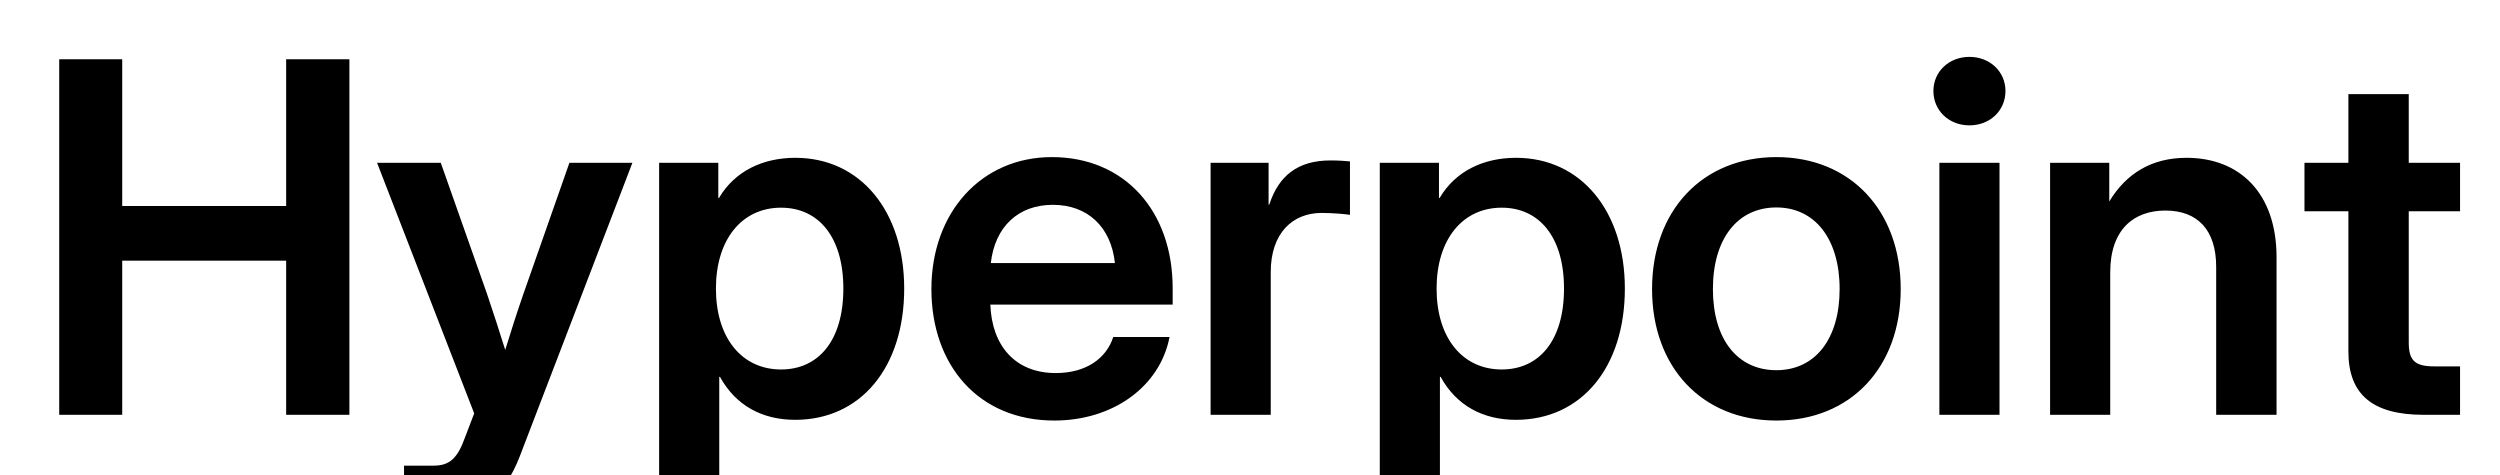
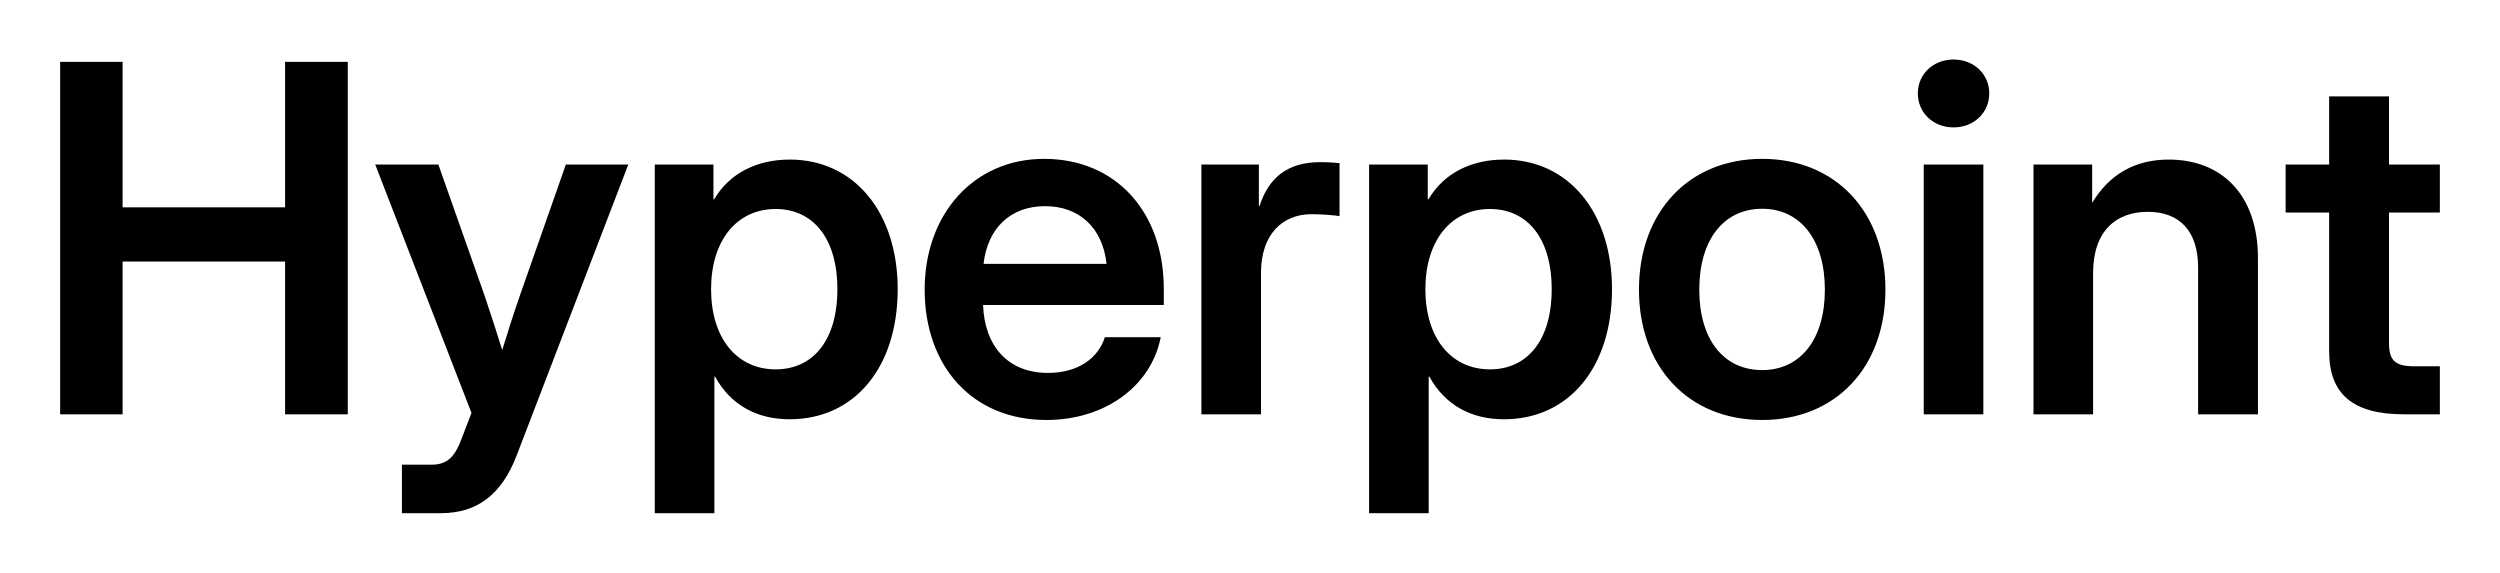
- <svg xmlns="http://www.w3.org/2000/svg" viewBox="0 0 675 128">
-   <path fill="#000" d="M15.989 112.0H32.999V70.379H77.262V112.0H94.336V16H77.262V55.624H32.999V16H15.989ZM109.09 138.932H119.721C129.579 138.932 136.279 133.842 140.338 123.211L170.749 43.962H153.74L141.305 79.399C139.565 84.424 137.954 89.45 136.408 94.475C134.862 89.45 133.187 84.424 131.511 79.399L119.012 43.962H101.809L128.032 111.613L125.519 118.185C123.587 123.533 121.525 125.723 117.144 125.723H109.09ZM177.965 138.932H194.201V101.756H194.395C198.647 109.487 205.799 113.353 214.69 113.353C232.472 113.353 244.134 99.114 244.134 77.917C244.134 56.977 232.279 42.609 214.754 42.609C205.928 42.609 198.389 46.217 194.137 53.434H193.944V43.962H177.965ZM210.889 99.758C200.258 99.758 193.299 91.189 193.299 77.917C193.299 64.709 200.258 56.075 210.889 56.075C220.94 56.075 227.705 63.871 227.705 77.917C227.705 92.027 220.94 99.758 210.889 99.758ZM284.66 113.546C300.574 113.546 313.203 104.333 315.78 90.996H300.574C298.706 96.795 293.23 100.725 285.047 100.725C274.094 100.725 267.78 93.315 267.393 82.234H316.617V77.788C316.617 56.913 303.603 42.416 284.016 42.416C264.945 42.416 251.479 57.364 251.479 78.046C251.479 98.663 264.236 113.546 284.66 113.546ZM267.522 71.023C268.617 61.294 274.867 55.302 284.274 55.302C293.681 55.302 299.995 61.294 301.026 71.023ZM326.862 112.0H343.098V73.471C343.098 62.84 349.09 57.493 356.821 57.493C360.043 57.493 363.264 57.815 364.489 58.008V43.576C363.2 43.447 361.396 43.318 359.205 43.318C350.443 43.318 345.224 47.442 342.711 55.238H342.518V43.962H326.862ZM372.542 138.932H388.779V101.756H388.972C393.224 109.487 400.376 113.353 409.267 113.353C427.05 113.353 438.711 99.114 438.711 77.917C438.711 56.977 426.856 42.609 409.332 42.609C400.505 42.609 392.966 46.217 388.714 53.434H388.521V43.962H372.542ZM405.466 99.758C394.835 99.758 387.877 91.189 387.877 77.917C387.877 64.709 394.835 56.075 405.466 56.075C415.517 56.075 422.282 63.871 422.282 77.917C422.282 92.027 415.517 99.758 405.466 99.758ZM479.624 113.546C499.662 113.546 513.192 99.179 513.192 78.046C513.192 56.913 499.662 42.416 479.624 42.416C459.587 42.416 446.056 56.913 446.056 78.046C446.056 99.179 459.587 113.546 479.624 113.546ZM479.624 99.952C469.122 99.952 462.486 91.64 462.486 78.046C462.486 64.387 469.187 56.011 479.624 56.011C489.997 56.011 496.698 64.451 496.698 78.046C496.698 91.576 490.062 99.952 479.624 99.952ZM523.63 112.0H539.866V43.962H523.63ZM531.748 33.847C537.289 33.847 541.477 29.852 541.477 24.569C541.477 19.35 537.289 15.356 531.748 15.356C526.207 15.356 522.019 19.35 522.019 24.569C522.019 29.852 526.207 33.847 531.748 33.847ZM569.761 73.536C569.761 61.938 576.14 56.848 584.644 56.848C593.342 56.848 598.368 62.067 598.368 72.054V112.0H614.668V69.477C614.668 52.016 604.617 42.609 590.379 42.609C581.036 42.609 574.142 46.733 569.503 54.4V43.962H553.525V112.0H569.761ZM664.215 43.962H650.362V25.407H634.062V43.962H622.207V57.042H634.062V94.862C634.062 106.523 640.569 112.0 654.421 112.0H664.215V98.921H657.256C651.973 98.921 650.362 97.31 650.362 92.478V57.042H664.215Z" />
+ <svg xmlns="http://www.w3.org/2000/svg" viewBox="0 0 681 156">
+   <path fill="#000" d="M16.387 112.856H33.397V71.235H77.66V112.856H94.734V16.856H77.66V56.481H33.397V16.856H16.387ZM109.488 139.788H120.119C129.977 139.788 136.677 134.698 140.736 124.067L171.147 44.819H154.138L141.703 80.255C139.963 85.281 138.352 90.306 136.806 95.332C135.26 90.306 133.585 85.281 131.909 80.255L119.41 44.819H102.207L128.43 112.47L125.917 119.042C123.985 124.389 121.923 126.58 117.542 126.58H109.488ZM178.363 139.788H194.599V102.612H194.793C199.045 110.344 206.197 114.209 215.088 114.209C232.87 114.209 244.532 99.97 244.532 78.773C244.532 57.834 232.677 43.466 215.152 43.466C206.326 43.466 198.787 47.074 194.535 54.29H194.342V44.819H178.363ZM211.287 100.615C200.656 100.615 193.697 92.046 193.697 78.773C193.697 65.565 200.656 56.932 211.287 56.932C221.338 56.932 228.103 64.728 228.103 78.773C228.103 92.883 221.338 100.615 211.287 100.615ZM285.058 114.403C300.972 114.403 313.601 105.189 316.178 91.852H300.972C299.104 97.651 293.628 101.581 285.445 101.581C274.492 101.581 268.178 94.172 267.791 83.09H317.015V78.644C317.015 57.769 304.001 43.272 284.414 43.272C265.343 43.272 251.877 58.22 251.877 78.902C251.877 99.519 264.634 114.403 285.058 114.403ZM267.92 71.879C269.015 62.15 275.265 56.158 284.672 56.158C294.079 56.158 300.393 62.15 301.423 71.879ZM327.26 112.856H343.496V74.328C343.496 63.697 349.488 58.349 357.219 58.349C360.441 58.349 363.662 58.671 364.887 58.864V44.432C363.598 44.303 361.794 44.174 359.603 44.174C350.841 44.174 345.622 48.298 343.109 56.094H342.916V44.819H327.26ZM372.94 139.788H389.177V102.612H389.37C393.622 110.344 400.774 114.209 409.665 114.209C427.448 114.209 439.109 99.97 439.109 78.773C439.109 57.834 427.254 43.466 409.73 43.466C400.903 43.466 393.364 47.074 389.112 54.29H388.919V44.819H372.94ZM405.864 100.615C395.233 100.615 388.274 92.046 388.274 78.773C388.274 65.565 395.233 56.932 405.864 56.932C415.915 56.932 422.68 64.728 422.68 78.773C422.68 92.883 415.915 100.615 405.864 100.615ZM480.022 114.403C500.06 114.403 513.59 100.035 513.59 78.902C513.59 57.769 500.06 43.272 480.022 43.272C459.985 43.272 446.454 57.769 446.454 78.902C446.454 100.035 459.985 114.403 480.022 114.403ZM480.022 100.808C469.52 100.808 462.884 92.497 462.884 78.902C462.884 65.243 469.585 56.867 480.022 56.867C490.395 56.867 497.096 65.307 497.096 78.902C497.096 92.432 490.46 100.808 480.022 100.808ZM524.028 112.856H540.264V44.819H524.028ZM532.146 34.703C537.687 34.703 541.874 30.709 541.874 25.426C541.874 20.207 537.687 16.212 532.146 16.212C526.605 16.212 522.417 20.207 522.417 25.426C522.417 30.709 526.605 34.703 532.146 34.703ZM570.159 74.392C570.159 62.795 576.538 57.705 585.042 57.705C593.74 57.705 598.766 62.923 598.766 72.91V112.856H615.066V70.333C615.066 52.872 605.015 43.466 590.777 43.466C581.434 43.466 574.54 47.589 569.901 55.256V44.819H553.923V112.856H570.159ZM664.613 44.819H650.76V26.263H634.46V44.819H622.605V57.898H634.46V95.718C634.46 107.38 640.967 112.856 654.819 112.856H664.613V99.777H657.654C652.371 99.777 650.76 98.166 650.76 93.334V57.898H664.613Z" />
</svg>
